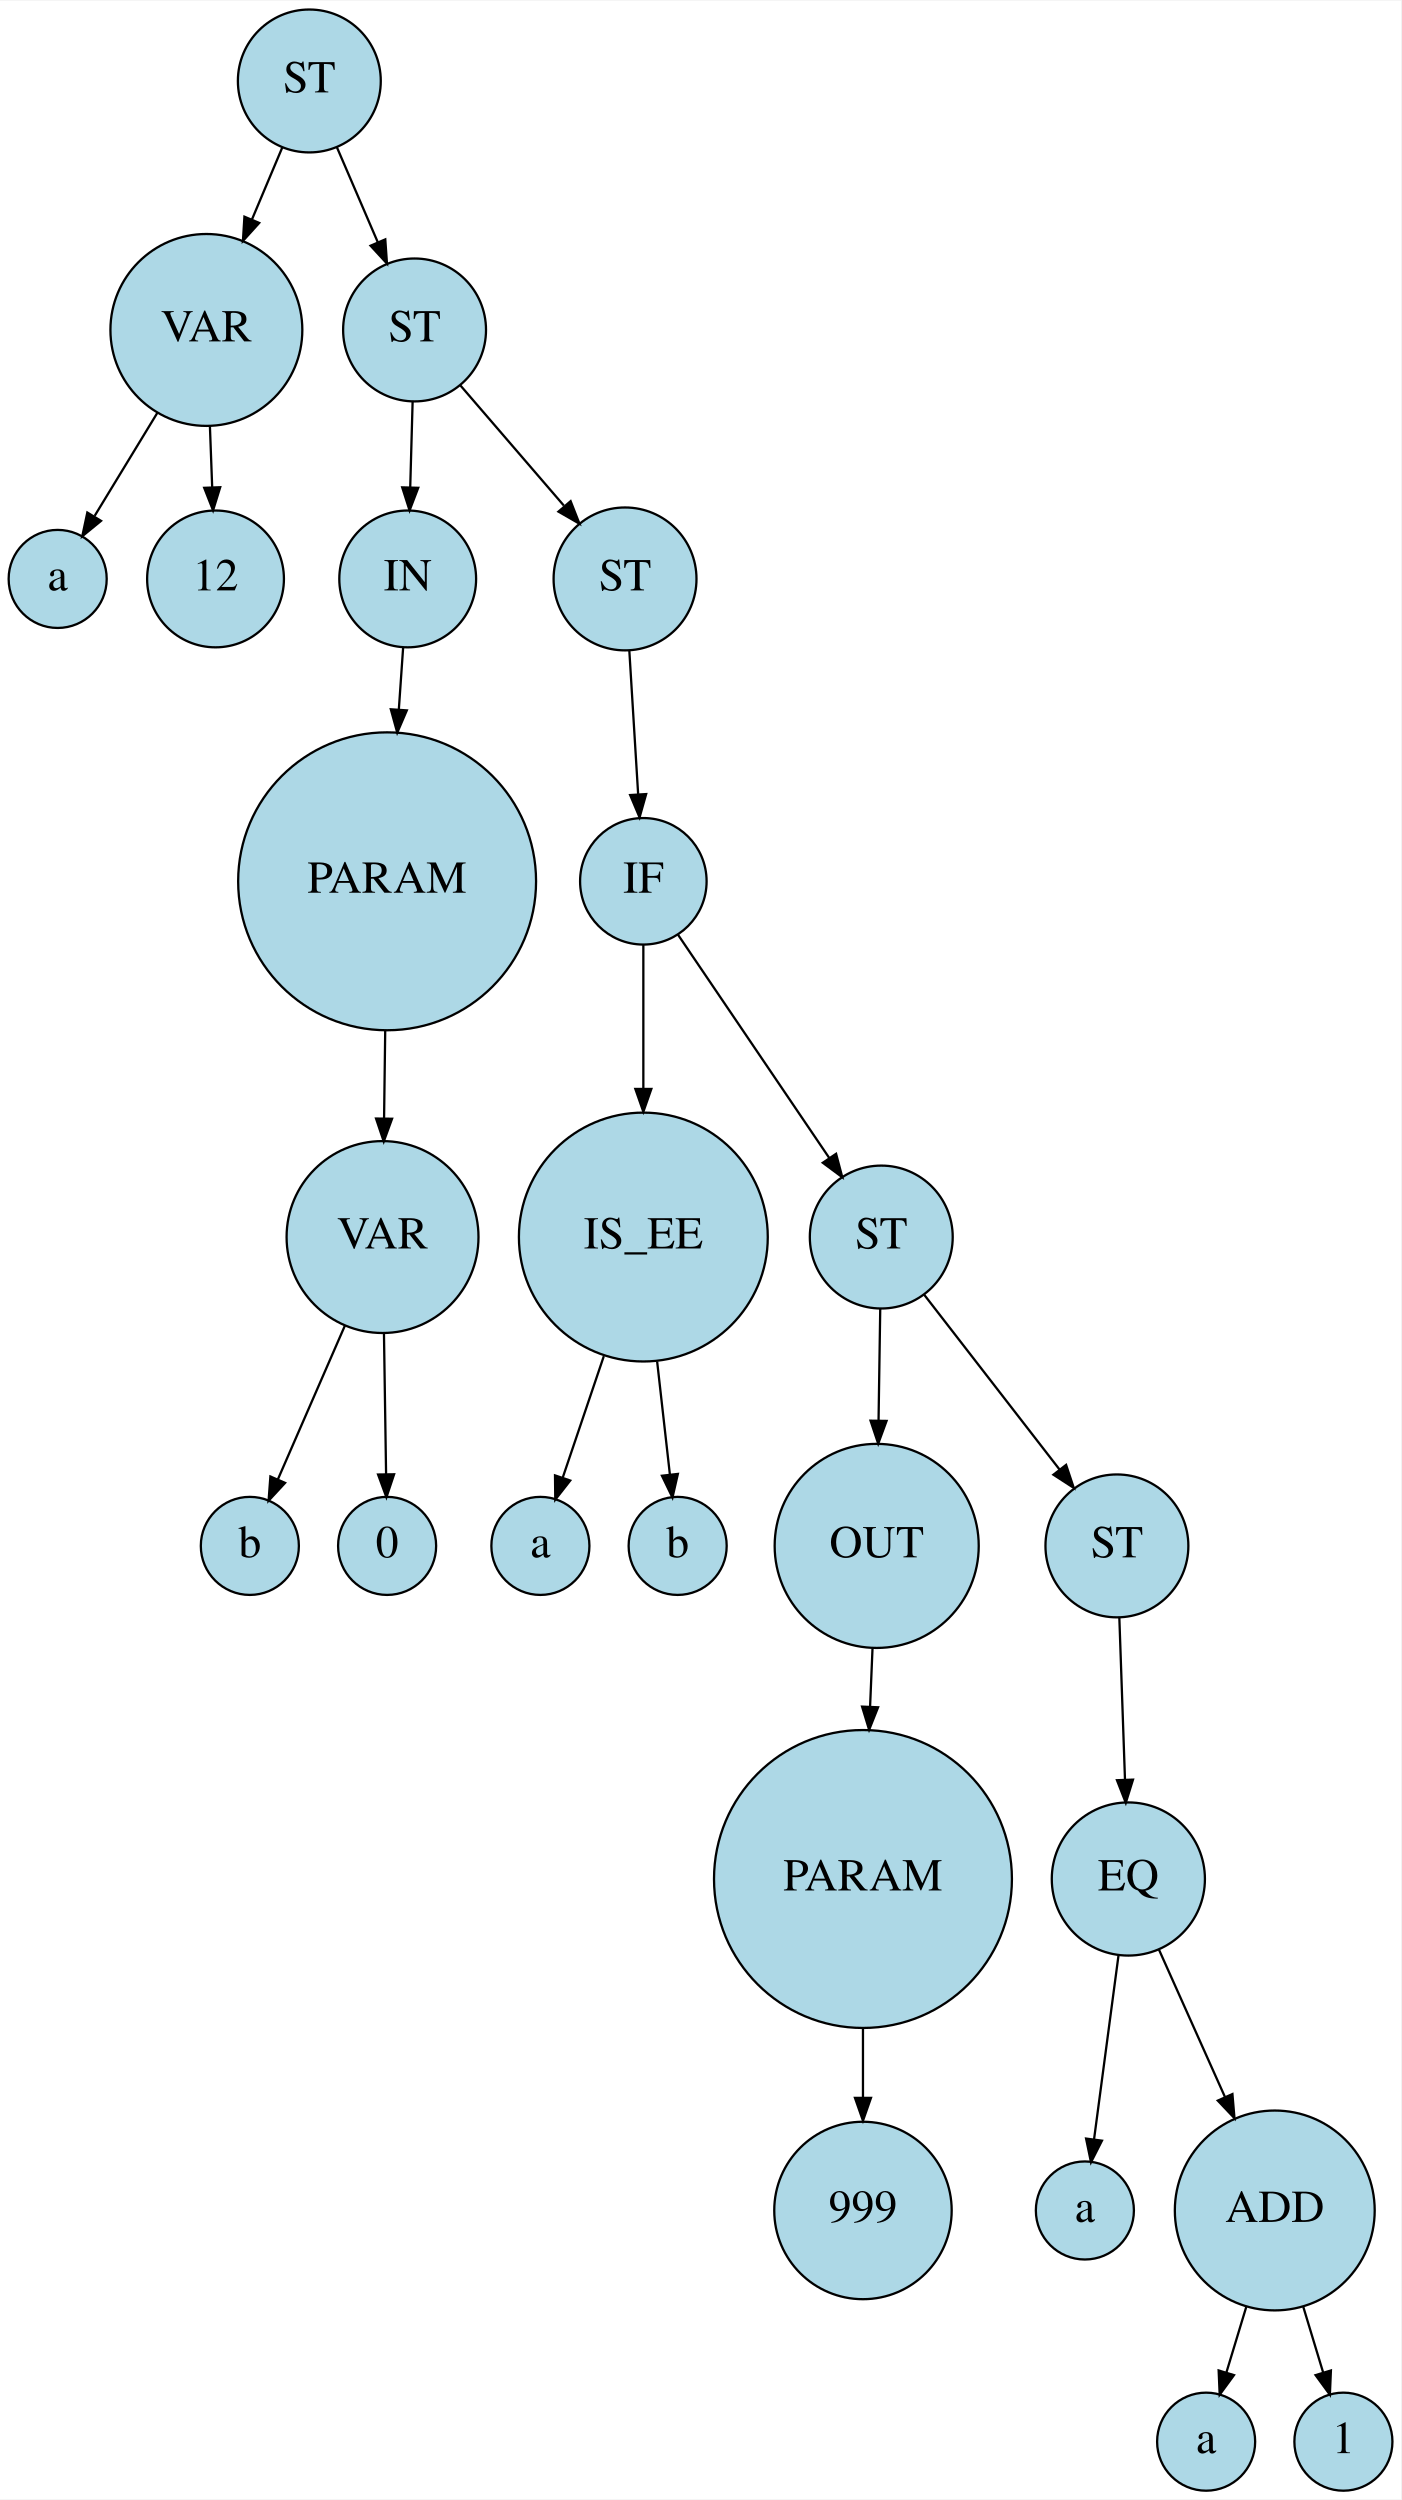
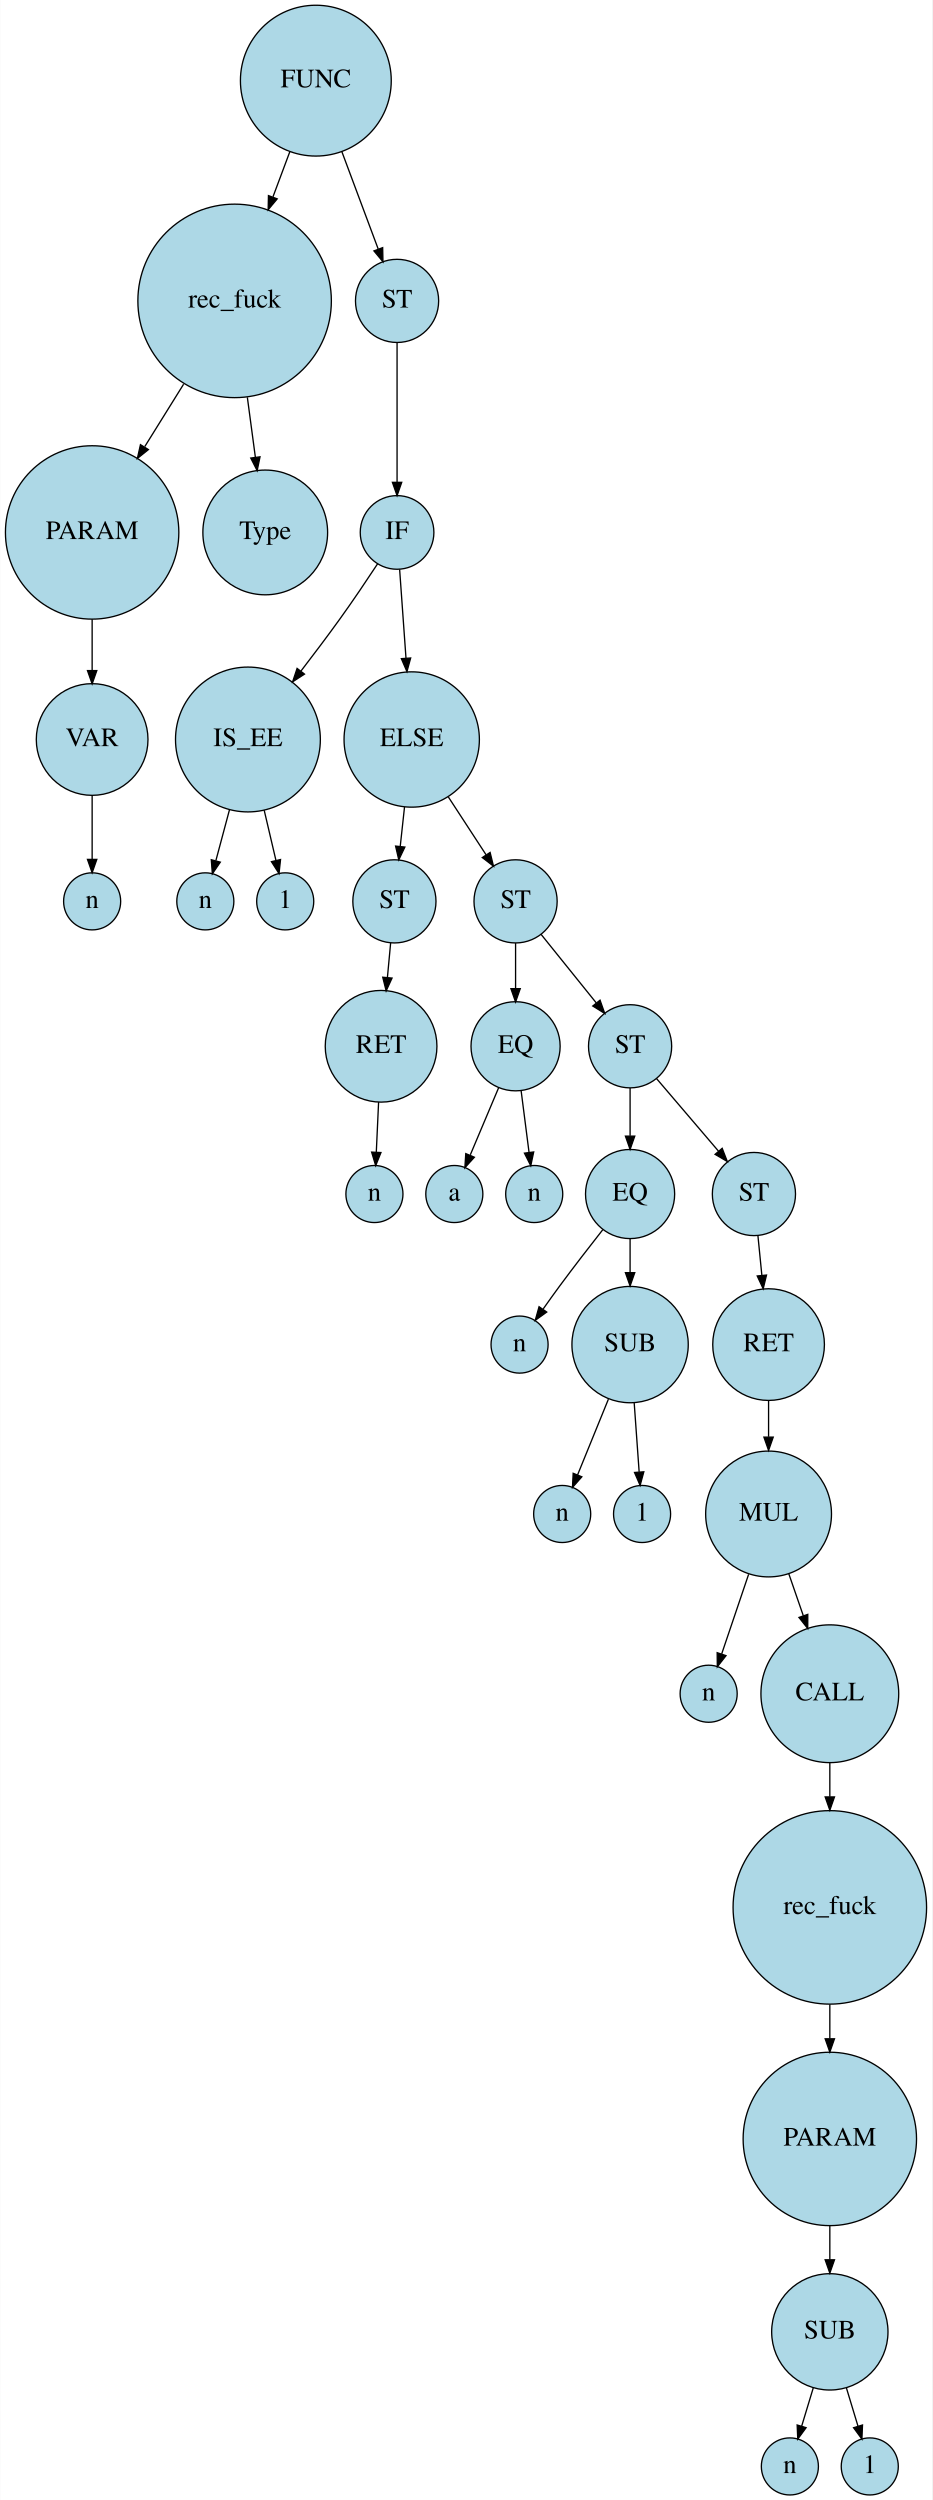
- <svg xmlns="http://www.w3.org/2000/svg" width="612pt" height="1092pt" viewBox="0.00 0.00 612.43 1092.20">
-   <g id="graph0" class="graph" transform="scale(1 1) rotate(0) translate(4 1088.2)">
-     <polygon fill="white" stroke="transparent" points="-4,4 -4,-1088.2 608.43,-1088.2 608.43,4 -4,4" />
+ <svg xmlns="http://www.w3.org/2000/svg" width="700pt" height="1877pt" viewBox="0.00 0.00 699.89 1877.49">
+   <g id="graph0" class="graph" transform="scale(1 1) rotate(0) translate(4 1873.49)">
+     <polygon fill="white" stroke="transparent" points="-4,4 -4,-1873.49 695.89,-1873.49 695.89,4 -4,4" />
    <g id="node1" class="node">
-       <ellipse fill="lightblue" stroke="black" cx="131.21" cy="-1053.09" rx="31.23" ry="31.23" />
-       <text text-anchor="middle" x="131.21" y="-1048.09" font-family="Times,serif" font-size="20.00">ST</text>
+       <ellipse fill="lightblue" stroke="black" cx="233.05" cy="-1812.92" rx="56.64" ry="56.64" />
+       <text text-anchor="middle" x="233.05" y="-1807.92" font-family="Times,serif" font-size="20.00">FUNC</text>
    </g>
    <g id="node2" class="node">
-       <ellipse fill="lightblue" stroke="black" cx="86.21" cy="-944.26" rx="41.94" ry="41.94" />
-       <text text-anchor="middle" x="86.21" y="-939.26" font-family="Times,serif" font-size="20.00">VAR</text>
+       <ellipse fill="lightblue" stroke="black" cx="172.05" cy="-1647.52" rx="72.66" ry="72.66" />
+       <text text-anchor="middle" x="172.05" y="-1642.52" font-family="Times,serif" font-size="20.00">rec_fuck</text>
    </g>
    <g id="edge1" class="edge">
-       <path fill="none" stroke="black" d="M119.39,-1024.02C115.32,-1014.36 110.65,-1003.26 106.11,-992.5" />
-       <polygon fill="black" stroke="black" points="109.29,-991.04 102.19,-983.18 102.84,-993.76 109.29,-991.04" />
+       <path fill="none" stroke="black" d="M213.59,-1759.77C209.53,-1748.89 205.17,-1737.22 200.85,-1725.66" />
+       <polygon fill="black" stroke="black" points="204.02,-1724.14 197.25,-1716 197.46,-1726.59 204.02,-1724.14" />
+     </g>
+     <g id="node7" class="node">
+       <ellipse fill="lightblue" stroke="black" cx="294.05" cy="-1647.52" rx="31.23" ry="31.23" />
+       <text text-anchor="middle" x="294.05" y="-1642.52" font-family="Times,serif" font-size="20.00">ST</text>
+     </g>
+     <g id="edge34" class="edge">
+       <path fill="none" stroke="black" d="M252.52,-1759.77C261.41,-1735.95 271.75,-1708.27 279.88,-1686.48" />
+       <polygon fill="black" stroke="black" points="283.23,-1687.51 283.45,-1676.91 276.68,-1685.06 283.23,-1687.51" />
+     </g>
+     <g id="node3" class="node">
+       <ellipse fill="lightblue" stroke="black" cx="65.05" cy="-1473.63" rx="65.11" ry="65.11" />
+       <text text-anchor="middle" x="65.05" y="-1468.63" font-family="Times,serif" font-size="20.00">PARAM</text>
+     </g>
+     <g id="edge2" class="edge">
+       <path fill="none" stroke="black" d="M133.73,-1584.95C124.25,-1569.73 114.09,-1553.4 104.56,-1538.09" />
+       <polygon fill="black" stroke="black" points="107.29,-1535.85 99.03,-1529.21 101.34,-1539.55 107.29,-1535.85" />
+     </g>
+     <g id="node6" class="node">
+       <ellipse fill="lightblue" stroke="black" cx="195.05" cy="-1473.63" rx="46.84" ry="46.84" />
+       <text text-anchor="middle" x="195.05" y="-1468.63" font-family="Times,serif" font-size="20.00">Type</text>
+     </g>
+     <g id="edge5" class="edge">
+       <path fill="none" stroke="black" d="M181.61,-1575.11C183.61,-1560.12 185.7,-1544.52 187.62,-1530.21" />
+       <polygon fill="black" stroke="black" points="191.12,-1530.42 188.98,-1520.04 184.18,-1529.49 191.12,-1530.42" />
+     </g>
+     <g id="node4" class="node">
+       <ellipse fill="lightblue" stroke="black" cx="65.05" cy="-1318.13" rx="41.94" ry="41.94" />
+       <text text-anchor="middle" x="65.05" y="-1313.13" font-family="Times,serif" font-size="20.00">VAR</text>
+     </g>
+     <g id="edge3" class="edge">
+       <path fill="none" stroke="black" d="M65.05,-1408.42C65.05,-1395.59 65.05,-1382.27 65.05,-1369.96" />
+       <polygon fill="black" stroke="black" points="68.55,-1369.89 65.05,-1359.89 61.55,-1369.89 68.55,-1369.89" />
    </g>
    <g id="node5" class="node">
-       <ellipse fill="lightblue" stroke="black" cx="177.21" cy="-944.26" rx="31.23" ry="31.23" />
-       <text text-anchor="middle" x="177.21" y="-939.26" font-family="Times,serif" font-size="20.00">ST</text>
+       <ellipse fill="lightblue" stroke="black" cx="65.05" cy="-1196.57" rx="21.43" ry="21.43" />
+       <text text-anchor="middle" x="65.05" y="-1191.57" font-family="Times,serif" font-size="20.00">n</text>
+     </g>
+     <g id="edge4" class="edge">
+       <path fill="none" stroke="black" d="M65.05,-1276.32C65.05,-1260.53 65.05,-1242.78 65.05,-1228.13" />
+       <polygon fill="black" stroke="black" points="68.55,-1228.08 65.05,-1218.08 61.55,-1228.08 68.55,-1228.08" />
+     </g>
+     <g id="node8" class="node">
+       <ellipse fill="lightblue" stroke="black" cx="294.05" cy="-1473.63" rx="27.65" ry="27.65" />
+       <text text-anchor="middle" x="294.05" y="-1468.63" font-family="Times,serif" font-size="20.00">IF</text>
+     </g>
+     <g id="edge6" class="edge">
+       <path fill="none" stroke="black" d="M294.05,-1616.18C294.05,-1586.92 294.05,-1542.57 294.05,-1511.33" />
+       <polygon fill="black" stroke="black" points="297.55,-1511.28 294.05,-1501.28 290.55,-1511.28 297.55,-1511.28" />
+     </g>
+     <g id="node9" class="node">
+       <ellipse fill="lightblue" stroke="black" cx="182.05" cy="-1318.13" rx="54.39" ry="54.39" />
+       <text text-anchor="middle" x="182.05" y="-1313.13" font-family="Times,serif" font-size="20.00">IS_EE</text>
+     </g>
+     <g id="edge7" class="edge">
+       <path fill="none" stroke="black" d="M279.48,-1450.15C271.32,-1437.75 260.84,-1422.16 251.05,-1408.58 241.84,-1395.78 231.61,-1382.2 221.91,-1369.59" />
+       <polygon fill="black" stroke="black" points="224.51,-1367.24 215.62,-1361.47 218.97,-1371.52 224.51,-1367.24" />
+     </g>
+     <g id="node12" class="node">
+       <ellipse fill="lightblue" stroke="black" cx="305.05" cy="-1318.13" rx="50.82" ry="50.82" />
+       <text text-anchor="middle" x="305.05" y="-1313.13" font-family="Times,serif" font-size="20.00">ELSE</text>
+     </g>
+     <g id="edge33" class="edge">
+       <path fill="none" stroke="black" d="M295.97,-1445.89C297.29,-1427.49 299.1,-1402.28 300.75,-1379.19" />
+       <polygon fill="black" stroke="black" points="304.25,-1379.34 301.47,-1369.11 297.27,-1378.84 304.25,-1379.34" />
+     </g>
+     <g id="node10" class="node">
+       <ellipse fill="lightblue" stroke="black" cx="150.05" cy="-1196.57" rx="21.43" ry="21.43" />
+       <text text-anchor="middle" x="150.05" y="-1191.57" font-family="Times,serif" font-size="20.00">n</text>
+     </g>
+     <g id="edge8" class="edge">
+       <path fill="none" stroke="black" d="M168.2,-1265.38C164.71,-1252.34 161.08,-1238.77 157.99,-1227.23" />
+       <polygon fill="black" stroke="black" points="161.3,-1226.03 155.33,-1217.28 154.53,-1227.84 161.3,-1226.03" />
+     </g>
+     <g id="node11" class="node">
+       <ellipse fill="lightblue" stroke="black" cx="210.05" cy="-1196.57" rx="21.43" ry="21.43" />
+       <text text-anchor="middle" x="210.05" y="-1191.57" font-family="Times,serif" font-size="20.00">1</text>
+     </g>
+     <g id="edge9" class="edge">
+       <path fill="none" stroke="black" d="M194.25,-1265.04C197.28,-1252.12 200.42,-1238.73 203.09,-1227.31" />
+       <polygon fill="black" stroke="black" points="206.53,-1227.98 205.4,-1217.44 199.71,-1226.38 206.53,-1227.98" />
+     </g>
+     <g id="node13" class="node">
+       <ellipse fill="lightblue" stroke="black" cx="292.05" cy="-1196.57" rx="31.23" ry="31.23" />
+       <text text-anchor="middle" x="292.05" y="-1191.57" font-family="Times,serif" font-size="20.00">ST</text>
+     </g>
+     <g id="edge10" class="edge">
+       <path fill="none" stroke="black" d="M299.65,-1267.46C298.58,-1257.57 297.46,-1247.29 296.42,-1237.77" />
+       <polygon fill="black" stroke="black" points="299.9,-1237.34 295.34,-1227.77 292.94,-1238.09 299.9,-1237.34" />
+     </g>
+     <g id="node16" class="node">
+       <ellipse fill="lightblue" stroke="black" cx="383.05" cy="-1196.57" rx="31.23" ry="31.23" />
+       <text text-anchor="middle" x="383.05" y="-1191.57" font-family="Times,serif" font-size="20.00">ST</text>
+     </g>
+     <g id="edge32" class="edge">
+       <path fill="none" stroke="black" d="M332.55,-1274.98C341.84,-1260.75 352.07,-1245.06 360.89,-1231.54" />
+       <polygon fill="black" stroke="black" points="363.92,-1233.3 366.45,-1223.01 358.06,-1229.48 363.92,-1233.3" />
+     </g>
+     <g id="node14" class="node">
+       <ellipse fill="lightblue" stroke="black" cx="282.05" cy="-1087.74" rx="41.94" ry="41.94" />
+       <text text-anchor="middle" x="282.05" y="-1082.74" font-family="Times,serif" font-size="20.00">RET</text>
+     </g>
+     <g id="edge11" class="edge">
+       <path fill="none" stroke="black" d="M289.24,-1165.53C288.48,-1157.37 287.63,-1148.3 286.79,-1139.34" />
+       <polygon fill="black" stroke="black" points="290.27,-1138.95 285.85,-1129.32 283.3,-1139.6 290.27,-1138.95" />
+     </g>
+     <g id="node15" class="node">
+       <ellipse fill="lightblue" stroke="black" cx="277.05" cy="-976.78" rx="21.43" ry="21.43" />
+       <text text-anchor="middle" x="277.05" y="-971.78" font-family="Times,serif" font-size="20.00">n</text>
+     </g>
+     <g id="edge12" class="edge">
+       <path fill="none" stroke="black" d="M280.18,-1045.86C279.6,-1033.38 278.99,-1019.88 278.45,-1008.21" />
+       <polygon fill="black" stroke="black" points="281.94,-1007.93 277.99,-998.11 274.95,-1008.26 281.94,-1007.93" />
+     </g>
+     <g id="node17" class="node">
+       <ellipse fill="lightblue" stroke="black" cx="383.05" cy="-1087.74" rx="33.47" ry="33.47" />
+       <text text-anchor="middle" x="383.05" y="-1082.74" font-family="Times,serif" font-size="20.00">EQ</text>
+     </g>
+     <g id="edge13" class="edge">
+       <path fill="none" stroke="black" d="M383.05,-1165.24C383.05,-1154.66 383.05,-1142.59 383.05,-1131.2" />
+       <polygon fill="black" stroke="black" points="386.55,-1131.01 383.05,-1121.01 379.55,-1131.01 386.55,-1131.01" />
+     </g>
+     <g id="node20" class="node">
+       <ellipse fill="lightblue" stroke="black" cx="469.05" cy="-1087.74" rx="31.23" ry="31.23" />
+       <text text-anchor="middle" x="469.05" y="-1082.74" font-family="Times,serif" font-size="20.00">ST</text>
+     </g>
+     <g id="edge31" class="edge">
+       <path fill="none" stroke="black" d="M402.14,-1171.86C414.39,-1156.65 430.43,-1136.72 443.74,-1120.19" />
+       <polygon fill="black" stroke="black" points="446.48,-1122.37 450.02,-1112.38 441.02,-1117.98 446.48,-1122.37" />
+     </g>
+     <g id="node18" class="node">
+       <ellipse fill="lightblue" stroke="black" cx="337.05" cy="-976.78" rx="21.43" ry="21.43" />
+       <text text-anchor="middle" x="337.05" y="-971.78" font-family="Times,serif" font-size="20.00">a</text>
+     </g>
+     <g id="edge14" class="edge">
+       <path fill="none" stroke="black" d="M370.48,-1056.97C363.81,-1041.15 355.64,-1021.81 349.05,-1006.2" />
+       <polygon fill="black" stroke="black" points="352.1,-1004.41 344.98,-996.56 345.65,-1007.13 352.1,-1004.41" />
+     </g>
+     <g id="node19" class="node">
+       <ellipse fill="lightblue" stroke="black" cx="397.05" cy="-976.78" rx="21.43" ry="21.43" />
+       <text text-anchor="middle" x="397.05" y="-971.78" font-family="Times,serif" font-size="20.00">n</text>
+     </g>
+     <g id="edge15" class="edge">
+       <path fill="none" stroke="black" d="M387.18,-1054.64C389.07,-1039.89 391.31,-1022.49 393.17,-1007.98" />
+       <polygon fill="black" stroke="black" points="396.65,-1008.37 394.46,-998.01 389.71,-1007.48 396.65,-1008.37" />
+     </g>
+     <g id="node21" class="node">
+       <ellipse fill="lightblue" stroke="black" cx="469.05" cy="-976.78" rx="33.47" ry="33.47" />
+       <text text-anchor="middle" x="469.05" y="-971.78" font-family="Times,serif" font-size="20.00">EQ</text>
+     </g>
+     <g id="edge16" class="edge">
+       <path fill="none" stroke="black" d="M469.05,-1056.39C469.05,-1045.28 469.05,-1032.51 469.05,-1020.52" />
+       <polygon fill="black" stroke="black" points="472.55,-1020.26 469.05,-1010.26 465.55,-1020.26 472.55,-1020.26" />
+     </g>
+     <g id="node26" class="node">
+       <ellipse fill="lightblue" stroke="black" cx="562.05" cy="-976.78" rx="31.23" ry="31.23" />
+       <text text-anchor="middle" x="562.05" y="-971.78" font-family="Times,serif" font-size="20.00">ST</text>
+     </g>
+     <g id="edge30" class="edge">
+       <path fill="none" stroke="black" d="M488.78,-1063.63C502.37,-1047.71 520.6,-1026.35 535.47,-1008.93" />
+       <polygon fill="black" stroke="black" points="538.21,-1011.11 542.04,-1001.23 532.88,-1006.57 538.21,-1011.11" />
+     </g>
+     <g id="node22" class="node">
+       <ellipse fill="lightblue" stroke="black" cx="386.05" cy="-863.71" rx="21.43" ry="21.43" />
+       <text text-anchor="middle" x="386.05" y="-858.71" font-family="Times,serif" font-size="20.00">n</text>
+     </g>
+     <g id="edge17" class="edge">
+       <path fill="none" stroke="black" d="M448.62,-950.09C438.64,-937.4 426.56,-921.79 416.05,-907.55 412.02,-902.08 407.78,-896.15 403.8,-890.5" />
+       <polygon fill="black" stroke="black" points="406.43,-888.14 397.83,-881.94 400.69,-892.15 406.43,-888.14" />
+     </g>
+     <g id="node23" class="node">
+       <ellipse fill="lightblue" stroke="black" cx="469.05" cy="-863.71" rx="43.68" ry="43.68" />
+       <text text-anchor="middle" x="469.05" y="-858.71" font-family="Times,serif" font-size="20.00">SUB</text>
+     </g>
+     <g id="edge20" class="edge">
+       <path fill="none" stroke="black" d="M469.05,-943.36C469.05,-935.35 469.05,-926.56 469.05,-917.85" />
+       <polygon fill="black" stroke="black" points="472.55,-917.71 469.05,-907.72 465.55,-917.72 472.55,-917.71" />
+     </g>
+     <g id="node24" class="node">
+       <ellipse fill="lightblue" stroke="black" cx="418.05" cy="-736.49" rx="21.43" ry="21.43" />
+       <text text-anchor="middle" x="418.05" y="-731.49" font-family="Times,serif" font-size="20.00">n</text>
+     </g>
+     <g id="edge18" class="edge">
+       <path fill="none" stroke="black" d="M452.78,-822.75C445.22,-804.2 436.42,-782.59 429.57,-765.76" />
+       <polygon fill="black" stroke="black" points="432.8,-764.41 425.78,-756.47 426.31,-767.05 432.8,-764.41" />
+     </g>
+     <g id="node25" class="node">
+       <ellipse fill="lightblue" stroke="black" cx="478.05" cy="-736.49" rx="21.43" ry="21.43" />
+       <text text-anchor="middle" x="478.05" y="-731.49" font-family="Times,serif" font-size="20.00">1</text>
+     </g>
+     <g id="edge19" class="edge">
+       <path fill="none" stroke="black" d="M472.13,-819.97C473.35,-802.93 474.73,-783.7 475.85,-768.1" />
+       <polygon fill="black" stroke="black" points="479.36,-768.17 476.58,-757.95 472.38,-767.67 479.36,-768.17" />
+     </g>
+     <g id="node27" class="node">
+       <ellipse fill="lightblue" stroke="black" cx="573.05" cy="-863.71" rx="41.94" ry="41.94" />
+       <text text-anchor="middle" x="573.05" y="-858.71" font-family="Times,serif" font-size="20.00">RET</text>
+     </g>
+     <g id="edge21" class="edge">
+       <path fill="none" stroke="black" d="M565.03,-945.73C565.95,-936.47 566.98,-926.02 568,-915.77" />
+       <polygon fill="black" stroke="black" points="571.5,-915.93 569,-905.64 564.53,-915.24 571.5,-915.93" />
+     </g>
+     <g id="node28" class="node">
+       <ellipse fill="lightblue" stroke="black" cx="573.05" cy="-736.49" rx="47.25" ry="47.25" />
+       <text text-anchor="middle" x="573.05" y="-731.49" font-family="Times,serif" font-size="20.00">MUL</text>
+     </g>
+     <g id="edge22" class="edge">
+       <path fill="none" stroke="black" d="M573.05,-821.71C573.05,-813 573.05,-803.66 573.05,-794.48" />
+       <polygon fill="black" stroke="black" points="576.55,-794.23 573.05,-784.23 569.55,-794.23 576.55,-794.23" />
+     </g>
+     <g id="node29" class="node">
+       <ellipse fill="lightblue" stroke="black" cx="528.05" cy="-601.5" rx="21.43" ry="21.43" />
+       <text text-anchor="middle" x="528.05" y="-596.5" font-family="Times,serif" font-size="20.00">n</text>
+     </g>
+     <g id="edge23" class="edge">
+       <path fill="none" stroke="black" d="M558.07,-691.21C551.4,-671.5 543.74,-648.85 537.82,-631.37" />
+       <polygon fill="black" stroke="black" points="541.08,-630.09 534.56,-621.74 534.45,-632.33 541.08,-630.09" />
+     </g>
+     <g id="node30" class="node">
+       <ellipse fill="lightblue" stroke="black" cx="619.05" cy="-601.5" rx="51.74" ry="51.74" />
+       <text text-anchor="middle" x="619.05" y="-596.5" font-family="Times,serif" font-size="20.00">CALL</text>
+     </g>
+     <g id="edge29" class="edge">
+       <path fill="none" stroke="black" d="M588.24,-691.58C591.73,-681.5 595.49,-670.63 599.14,-660.07" />
+       <polygon fill="black" stroke="black" points="602.49,-661.09 602.45,-650.49 595.88,-658.8 602.49,-661.09" />
+     </g>
+     <g id="node31" class="node">
+       <ellipse fill="lightblue" stroke="black" cx="619.05" cy="-441.05" rx="72.66" ry="72.66" />
+       <text text-anchor="middle" x="619.05" y="-436.05" font-family="Times,serif" font-size="20.00">rec_fuck</text>
    </g>
    <g id="edge24" class="edge">
-       <path fill="none" stroke="black" d="M143.18,-1024.3C148.67,-1011.54 155.27,-996.23 161.18,-982.49" />
-       <polygon fill="black" stroke="black" points="164.41,-983.85 165.15,-973.28 157.98,-981.08 164.41,-983.85" />
-     </g>
-     <g id="node3" class="node">
-       <ellipse fill="lightblue" stroke="black" cx="21.21" cy="-835.43" rx="21.43" ry="21.43" />
-       <text text-anchor="middle" x="21.21" y="-830.43" font-family="Times,serif" font-size="20.00">a</text>
-     </g>
-     <g id="edge2" class="edge">
-       <path fill="none" stroke="black" d="M64.93,-908.28C55.97,-893.54 45.7,-876.68 37.37,-862.99" />
-       <polygon fill="black" stroke="black" points="40.15,-860.81 31.96,-854.09 34.17,-864.45 40.15,-860.81" />
-     </g>
-     <g id="node4" class="node">
-       <ellipse fill="lightblue" stroke="black" cx="90.21" cy="-835.43" rx="29.9" ry="29.9" />
-       <text text-anchor="middle" x="90.21" y="-830.43" font-family="Times,serif" font-size="20.00">12</text>
-     </g>
-     <g id="edge3" class="edge">
-       <path fill="none" stroke="black" d="M87.74,-902.56C88.07,-893.66 88.42,-884.26 88.75,-875.43" />
-       <polygon fill="black" stroke="black" points="92.25,-875.51 89.13,-865.39 85.26,-875.25 92.25,-875.51" />
-     </g>
-     <g id="node6" class="node">
-       <ellipse fill="lightblue" stroke="black" cx="174.21" cy="-835.43" rx="29.9" ry="29.9" />
-       <text text-anchor="middle" x="174.21" y="-830.43" font-family="Times,serif" font-size="20.00">IN</text>
-     </g>
-     <g id="edge4" class="edge">
-       <path fill="none" stroke="black" d="M176.36,-912.93C176.03,-901.27 175.66,-887.79 175.31,-875.42" />
-       <polygon fill="black" stroke="black" points="178.81,-875.26 175.03,-865.36 171.81,-875.45 178.81,-875.26" />
-     </g>
-     <g id="node11" class="node">
-       <ellipse fill="lightblue" stroke="black" cx="269.21" cy="-835.43" rx="31.23" ry="31.23" />
-       <text text-anchor="middle" x="269.21" y="-830.43" font-family="Times,serif" font-size="20.00">ST</text>
-     </g>
-     <g id="edge23" class="edge">
-       <path fill="none" stroke="black" d="M197.18,-920.08C210.44,-904.68 228,-884.28 242.47,-867.48" />
-       <polygon fill="black" stroke="black" points="245.42,-869.42 249.29,-859.56 240.11,-864.85 245.42,-869.42" />
-     </g>
-     <g id="node7" class="node">
-       <ellipse fill="lightblue" stroke="black" cx="165.21" cy="-703.26" rx="65.11" ry="65.11" />
-       <text text-anchor="middle" x="165.21" y="-698.26" font-family="Times,serif" font-size="20.00">PARAM</text>
-     </g>
-     <g id="edge5" class="edge">
-       <path fill="none" stroke="black" d="M172.22,-805.54C171.65,-797.31 171,-787.95 170.33,-778.33" />
-       <polygon fill="black" stroke="black" points="173.82,-777.97 169.64,-768.23 166.83,-778.45 173.82,-777.97" />
-     </g>
-     <g id="node8" class="node">
-       <ellipse fill="lightblue" stroke="black" cx="163.21" cy="-547.76" rx="41.94" ry="41.94" />
-       <text text-anchor="middle" x="163.21" y="-542.76" font-family="Times,serif" font-size="20.00">VAR</text>
-     </g>
-     <g id="edge6" class="edge">
-       <path fill="none" stroke="black" d="M164.38,-638.05C164.21,-625.21 164.04,-611.9 163.88,-599.59" />
-       <polygon fill="black" stroke="black" points="167.37,-599.47 163.74,-589.52 160.37,-599.56 167.37,-599.47" />
-     </g>
-     <g id="node9" class="node">
-       <ellipse fill="lightblue" stroke="black" cx="105.21" cy="-412.76" rx="21.43" ry="21.43" />
-       <text text-anchor="middle" x="105.21" y="-407.76" font-family="Times,serif" font-size="20.00">b</text>
-     </g>
-     <g id="edge7" class="edge">
-       <path fill="none" stroke="black" d="M146.9,-509.36C137.56,-487.93 126.02,-461.48 117.46,-441.84" />
-       <polygon fill="black" stroke="black" points="120.6,-440.3 113.4,-432.53 114.19,-443.09 120.6,-440.3" />
-     </g>
-     <g id="node10" class="node">
-       <ellipse fill="lightblue" stroke="black" cx="165.21" cy="-412.76" rx="21.43" ry="21.43" />
-       <text text-anchor="middle" x="165.21" y="-407.76" font-family="Times,serif" font-size="20.00">0</text>
-     </g>
-     <g id="edge8" class="edge">
-       <path fill="none" stroke="black" d="M163.83,-505.77C164.13,-485.86 164.48,-462.36 164.76,-444.1" />
-       <polygon fill="black" stroke="black" points="168.26,-444.06 164.91,-434.01 161.26,-443.96 168.26,-444.06" />
-     </g>
-     <g id="node12" class="node">
-       <ellipse fill="lightblue" stroke="black" cx="277.21" cy="-703.26" rx="27.65" ry="27.65" />
-       <text text-anchor="middle" x="277.21" y="-698.26" font-family="Times,serif" font-size="20.00">IF</text>
-     </g>
-     <g id="edge9" class="edge">
-       <path fill="none" stroke="black" d="M271.07,-804.24C272.22,-785.52 273.71,-761.34 274.93,-741.44" />
-       <polygon fill="black" stroke="black" points="278.44,-741.39 275.56,-731.19 271.45,-740.96 278.44,-741.39" />
-     </g>
-     <g id="node13" class="node">
-       <ellipse fill="lightblue" stroke="black" cx="277.21" cy="-547.76" rx="54.39" ry="54.39" />
-       <text text-anchor="middle" x="277.21" y="-542.76" font-family="Times,serif" font-size="20.00">IS_EE</text>
-     </g>
-     <g id="edge10" class="edge">
-       <path fill="none" stroke="black" d="M277.21,-675.52C277.21,-658.09 277.21,-634.57 277.21,-612.51" />
-       <polygon fill="black" stroke="black" points="280.71,-612.51 277.21,-602.51 273.71,-612.51 280.71,-612.51" />
-     </g>
-     <g id="node16" class="node">
-       <ellipse fill="lightblue" stroke="black" cx="381.21" cy="-547.76" rx="31.23" ry="31.23" />
-       <text text-anchor="middle" x="381.21" y="-542.76" font-family="Times,serif" font-size="20.00">ST</text>
-     </g>
-     <g id="edge22" class="edge">
-       <path fill="none" stroke="black" d="M292.34,-679.94C309.72,-654.28 338.43,-611.91 358.5,-582.28" />
-       <polygon fill="black" stroke="black" points="361.46,-584.15 364.17,-573.91 355.66,-580.23 361.46,-584.15" />
-     </g>
-     <g id="node14" class="node">
-       <ellipse fill="lightblue" stroke="black" cx="232.21" cy="-412.76" rx="21.43" ry="21.43" />
-       <text text-anchor="middle" x="232.21" y="-407.76" font-family="Times,serif" font-size="20.00">a</text>
-     </g>
-     <g id="edge11" class="edge">
-       <path fill="none" stroke="black" d="M259.94,-495.72C253.84,-477.69 247.2,-458.06 241.95,-442.53" />
-       <polygon fill="black" stroke="black" points="245.24,-441.33 238.71,-432.98 238.6,-443.57 245.24,-441.33" />
-     </g>
-     <g id="node15" class="node">
-       <ellipse fill="lightblue" stroke="black" cx="292.21" cy="-412.76" rx="21.43" ry="21.43" />
-       <text text-anchor="middle" x="292.21" y="-407.76" font-family="Times,serif" font-size="20.00">b</text>
-     </g>
-     <g id="edge12" class="edge">
-       <path fill="none" stroke="black" d="M283.23,-493.43C285.13,-476.57 287.16,-458.53 288.82,-443.88" />
-       <polygon fill="black" stroke="black" points="292.3,-444.22 289.94,-433.89 285.34,-443.43 292.3,-444.22" />
-     </g>
-     <g id="node17" class="node">
-       <ellipse fill="lightblue" stroke="black" cx="379.21" cy="-412.76" rx="44.6" ry="44.6" />
-       <text text-anchor="middle" x="379.21" y="-407.76" font-family="Times,serif" font-size="20.00">OUT</text>
-     </g>
-     <g id="edge13" class="edge">
-       <path fill="none" stroke="black" d="M380.76,-516.58C380.54,-502.11 380.27,-484.33 380.02,-467.65" />
-       <polygon fill="black" stroke="black" points="383.52,-467.39 379.87,-457.44 376.52,-467.49 383.52,-467.39" />
-     </g>
-     <g id="node20" class="node">
-       <ellipse fill="lightblue" stroke="black" cx="484.21" cy="-412.76" rx="31.23" ry="31.23" />
-       <text text-anchor="middle" x="484.21" y="-407.76" font-family="Times,serif" font-size="20.00">ST</text>
-     </g>
-     <g id="edge21" class="edge">
-       <path fill="none" stroke="black" d="M399.87,-522.67C416.46,-501.25 440.86,-469.74 459.16,-446.11" />
-       <polygon fill="black" stroke="black" points="462,-448.17 465.35,-438.12 456.46,-443.88 462,-448.17" />
-     </g>
-     <g id="node18" class="node">
-       <ellipse fill="lightblue" stroke="black" cx="373.21" cy="-267.16" rx="65.11" ry="65.11" />
-       <text text-anchor="middle" x="373.21" y="-262.16" font-family="Times,serif" font-size="20.00">PARAM</text>
-     </g>
-     <g id="edge14" class="edge">
-       <path fill="none" stroke="black" d="M377.38,-367.9C377.04,-359.83 376.68,-351.22 376.32,-342.55" />
-       <polygon fill="black" stroke="black" points="379.81,-342.22 375.9,-332.38 372.82,-342.51 379.81,-342.22" />
-     </g>
-     <g id="node19" class="node">
-       <ellipse fill="lightblue" stroke="black" cx="373.21" cy="-122.27" rx="38.78" ry="38.78" />
-       <text text-anchor="middle" x="373.21" y="-117.27" font-family="Times,serif" font-size="20.00">999</text>
-     </g>
-     <g id="edge15" class="edge">
-       <path fill="none" stroke="black" d="M373.21,-201.82C373.21,-191.7 373.21,-181.39 373.21,-171.71" />
-       <polygon fill="black" stroke="black" points="376.71,-171.49 373.21,-161.49 369.71,-171.49 376.71,-171.49" />
-     </g>
-     <g id="node21" class="node">
-       <ellipse fill="lightblue" stroke="black" cx="489.21" cy="-267.16" rx="33.47" ry="33.47" />
-       <text text-anchor="middle" x="489.21" y="-262.16" font-family="Times,serif" font-size="20.00">EQ</text>
-     </g>
-     <g id="edge16" class="edge">
-       <path fill="none" stroke="black" d="M485.26,-381.66C485.98,-361.05 486.94,-333.42 487.74,-310.58" />
-       <polygon fill="black" stroke="black" points="491.24,-310.59 488.09,-300.47 484.24,-310.34 491.24,-310.59" />
-     </g>
-     <g id="node22" class="node">
-       <ellipse fill="lightblue" stroke="black" cx="470.21" cy="-122.27" rx="21.43" ry="21.43" />
-       <text text-anchor="middle" x="470.21" y="-117.27" font-family="Times,serif" font-size="20.00">a</text>
-     </g>
-     <g id="edge17" class="edge">
-       <path fill="none" stroke="black" d="M484.95,-234.09C481.74,-209.97 477.38,-177.15 474.23,-153.49" />
-       <polygon fill="black" stroke="black" points="477.67,-152.78 472.88,-143.33 470.73,-153.7 477.67,-152.78" />
-     </g>
-     <g id="node23" class="node">
-       <ellipse fill="lightblue" stroke="black" cx="553.21" cy="-122.27" rx="43.68" ry="43.68" />
-       <text text-anchor="middle" x="553.21" y="-117.27" font-family="Times,serif" font-size="20.00">ADD</text>
-     </g>
-     <g id="edge20" class="edge">
-       <path fill="none" stroke="black" d="M502.47,-236.55C510.83,-217.9 521.82,-193.36 531.43,-171.9" />
-       <polygon fill="black" stroke="black" points="534.7,-173.16 535.6,-162.6 528.31,-170.3 534.7,-173.16" />
-     </g>
-     <g id="node24" class="node">
-       <ellipse fill="lightblue" stroke="black" cx="523.21" cy="-21.21" rx="21.43" ry="21.43" />
-       <text text-anchor="middle" x="523.21" y="-16.21" font-family="Times,serif" font-size="20.00">a</text>
-     </g>
-     <g id="edge18" class="edge">
-       <path fill="none" stroke="black" d="M540.75,-80.12C537.83,-70.46 534.77,-60.37 532.04,-51.37" />
-       <polygon fill="black" stroke="black" points="535.38,-50.3 529.13,-41.75 528.68,-52.33 535.38,-50.3" />
-     </g>
-     <g id="node25" class="node">
-       <ellipse fill="lightblue" stroke="black" cx="583.21" cy="-21.21" rx="21.43" ry="21.43" />
-       <text text-anchor="middle" x="583.21" y="-16.21" font-family="Times,serif" font-size="20.00">1</text>
-     </g>
-     <g id="edge19" class="edge">
-       <path fill="none" stroke="black" d="M565.68,-80.12C568.6,-70.46 571.66,-60.37 574.38,-51.37" />
-       <polygon fill="black" stroke="black" points="577.75,-52.33 577.3,-41.75 571.05,-50.3 577.75,-52.33" />
+       <path fill="none" stroke="black" d="M619.05,-549.49C619.05,-541.36 619.05,-532.78 619.05,-524.15" />
+       <polygon fill="black" stroke="black" points="622.55,-524.02 619.05,-514.02 615.55,-524.02 622.55,-524.02" />
+     </g>
+     <g id="node32" class="node">
+       <ellipse fill="lightblue" stroke="black" cx="619.05" cy="-267.16" rx="65.11" ry="65.11" />
+       <text text-anchor="middle" x="619.05" y="-262.16" font-family="Times,serif" font-size="20.00">PARAM</text>
+     </g>
+     <g id="edge25" class="edge">
+       <path fill="none" stroke="black" d="M619.05,-368.15C619.05,-359.71 619.05,-351.09 619.05,-342.62" />
+       <polygon fill="black" stroke="black" points="622.55,-342.38 619.05,-332.38 615.55,-342.38 622.55,-342.38" />
+     </g>
+     <g id="node33" class="node">
+       <ellipse fill="lightblue" stroke="black" cx="619.05" cy="-122.27" rx="43.68" ry="43.68" />
+       <text text-anchor="middle" x="619.05" y="-117.27" font-family="Times,serif" font-size="20.00">SUB</text>
+     </g>
+     <g id="edge26" class="edge">
+       <path fill="none" stroke="black" d="M619.05,-201.82C619.05,-193.38 619.05,-184.81 619.05,-176.58" />
+       <polygon fill="black" stroke="black" points="622.55,-176.38 619.05,-166.38 615.55,-176.38 622.55,-176.38" />
+     </g>
+     <g id="node34" class="node">
+       <ellipse fill="lightblue" stroke="black" cx="589.05" cy="-21.21" rx="21.43" ry="21.43" />
+       <text text-anchor="middle" x="589.05" y="-16.21" font-family="Times,serif" font-size="20.00">n</text>
+     </g>
+     <g id="edge27" class="edge">
+       <path fill="none" stroke="black" d="M606.59,-80.12C603.67,-70.46 600.61,-60.37 597.88,-51.37" />
+       <polygon fill="black" stroke="black" points="601.22,-50.3 594.97,-41.75 594.52,-52.33 601.22,-50.3" />
+     </g>
+     <g id="node35" class="node">
+       <ellipse fill="lightblue" stroke="black" cx="649.05" cy="-21.21" rx="21.43" ry="21.43" />
+       <text text-anchor="middle" x="649.05" y="-16.21" font-family="Times,serif" font-size="20.00">1</text>
+     </g>
+     <g id="edge28" class="edge">
+       <path fill="none" stroke="black" d="M631.52,-80.12C634.44,-70.46 637.5,-60.37 640.22,-51.37" />
+       <polygon fill="black" stroke="black" points="643.59,-52.33 643.14,-41.75 636.89,-50.3 643.59,-52.33" />
    </g>
  </g>
</svg>
